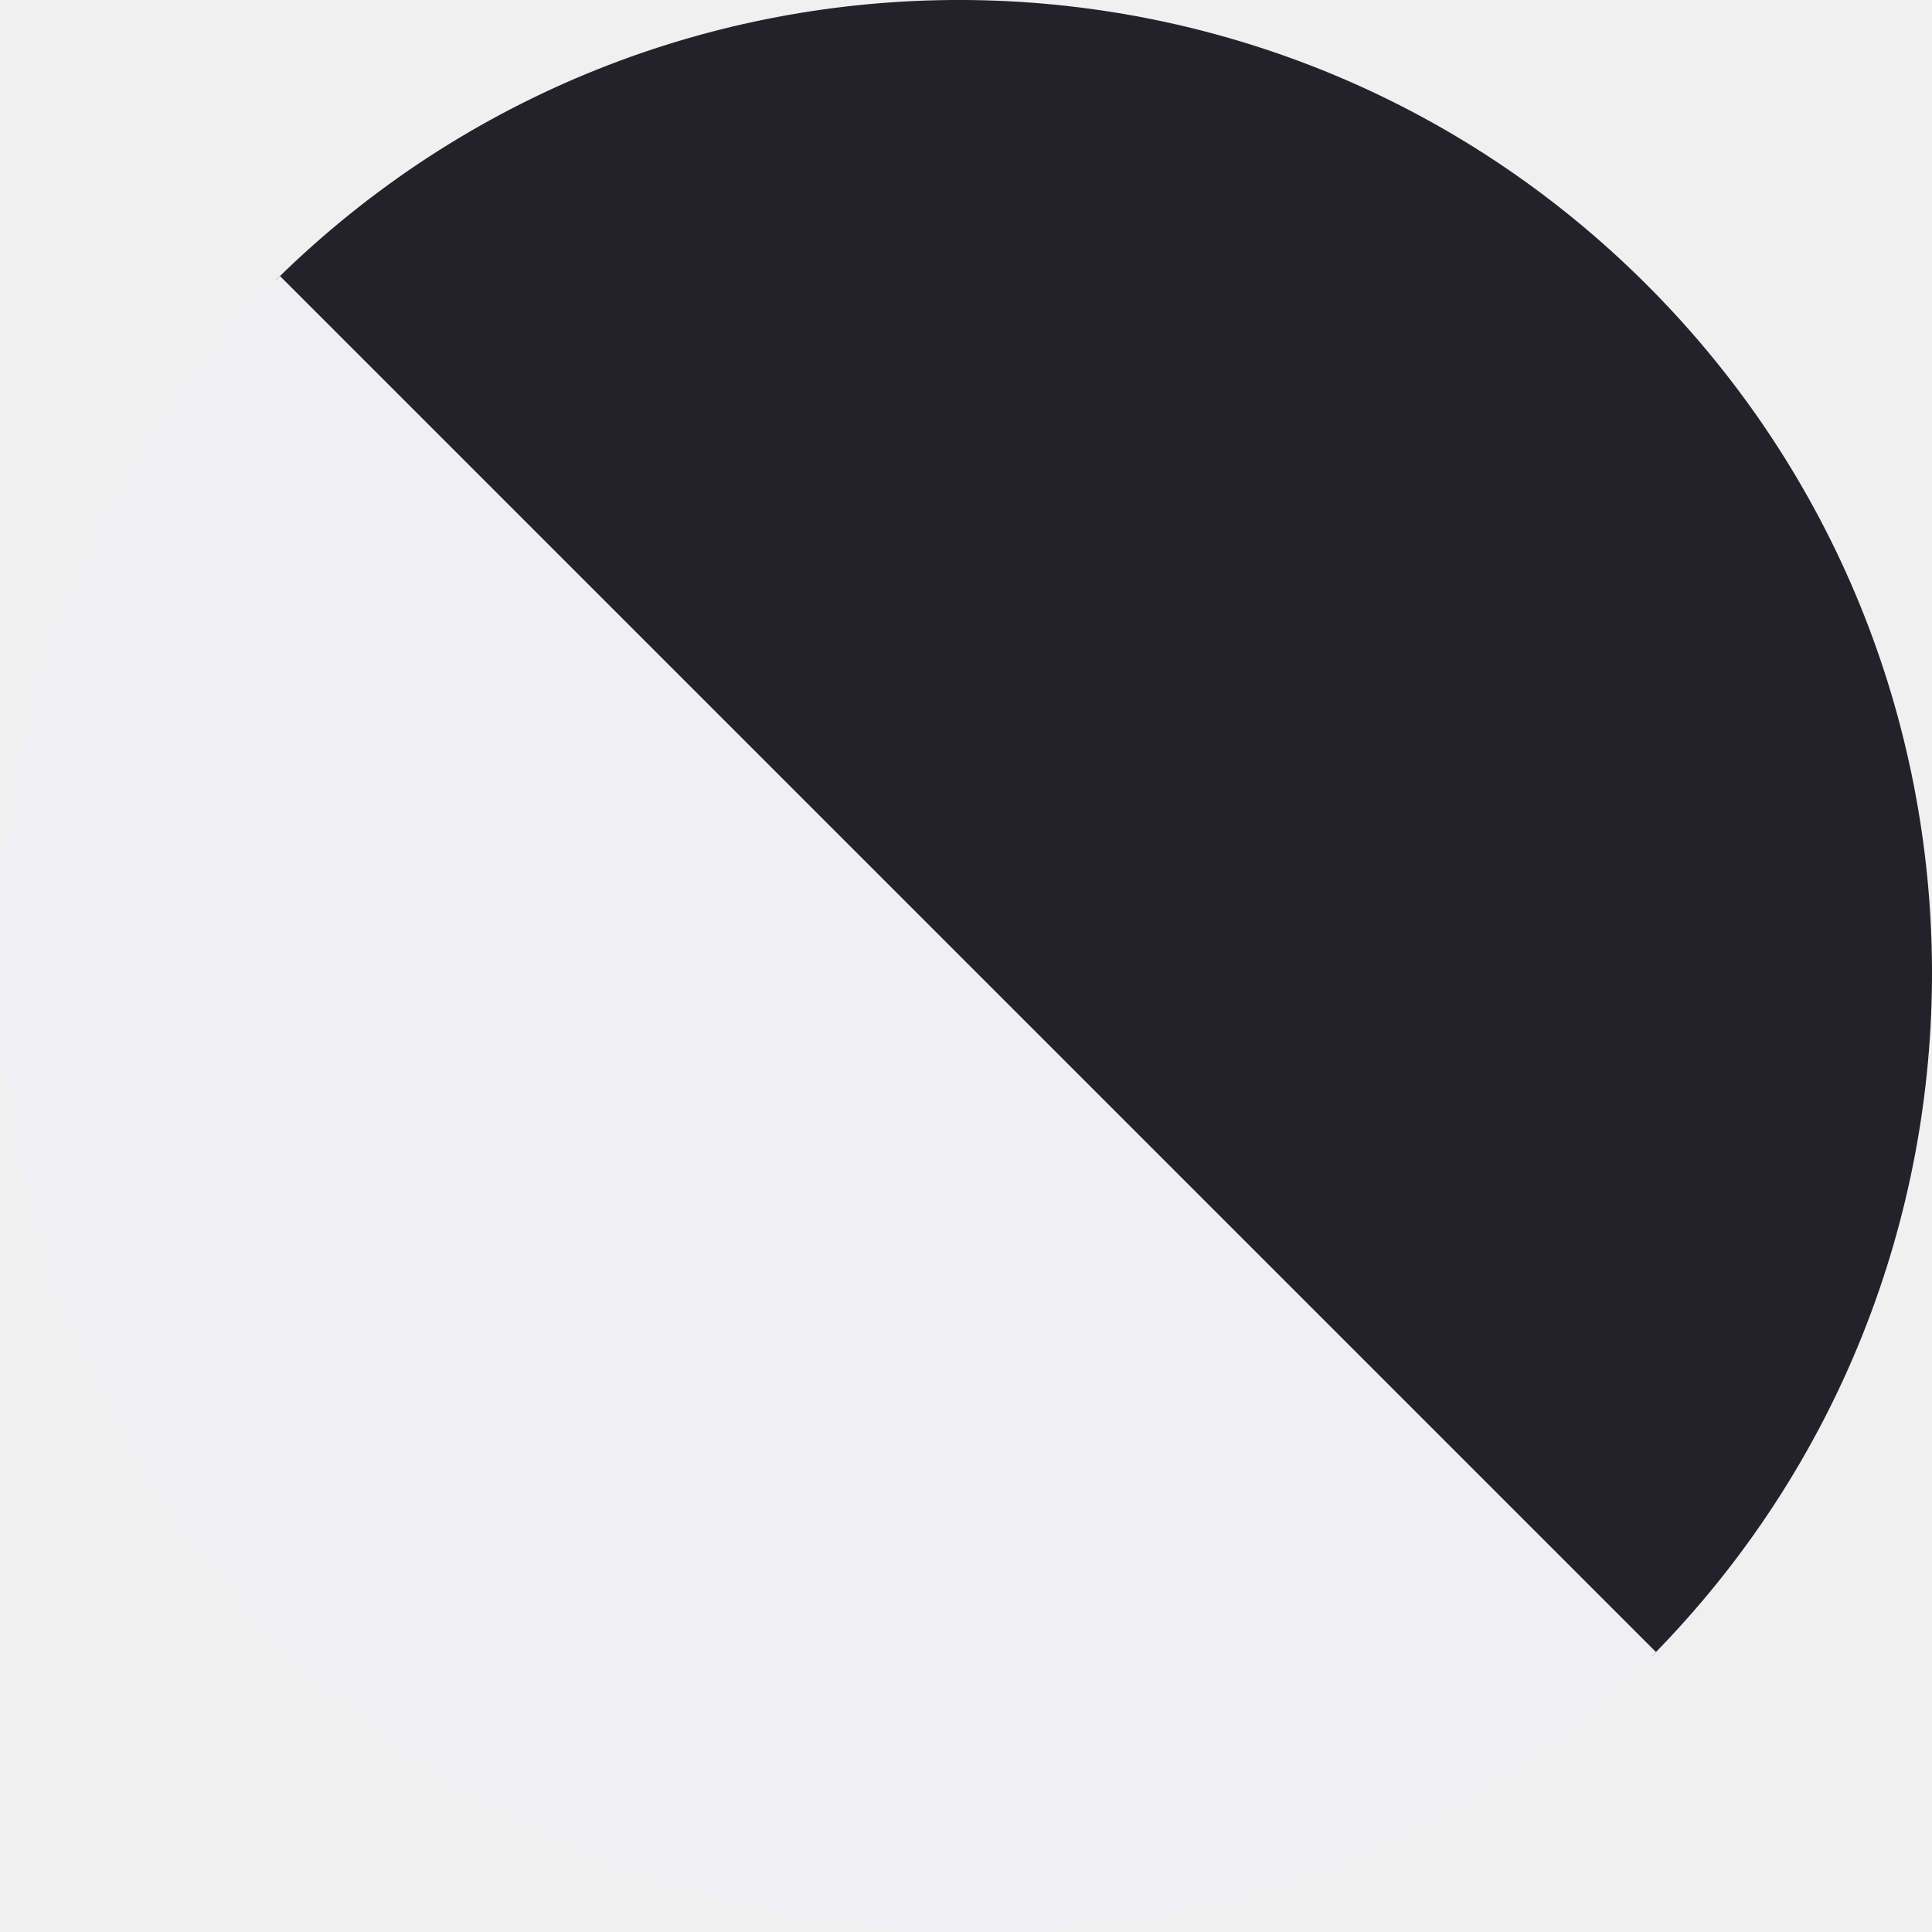
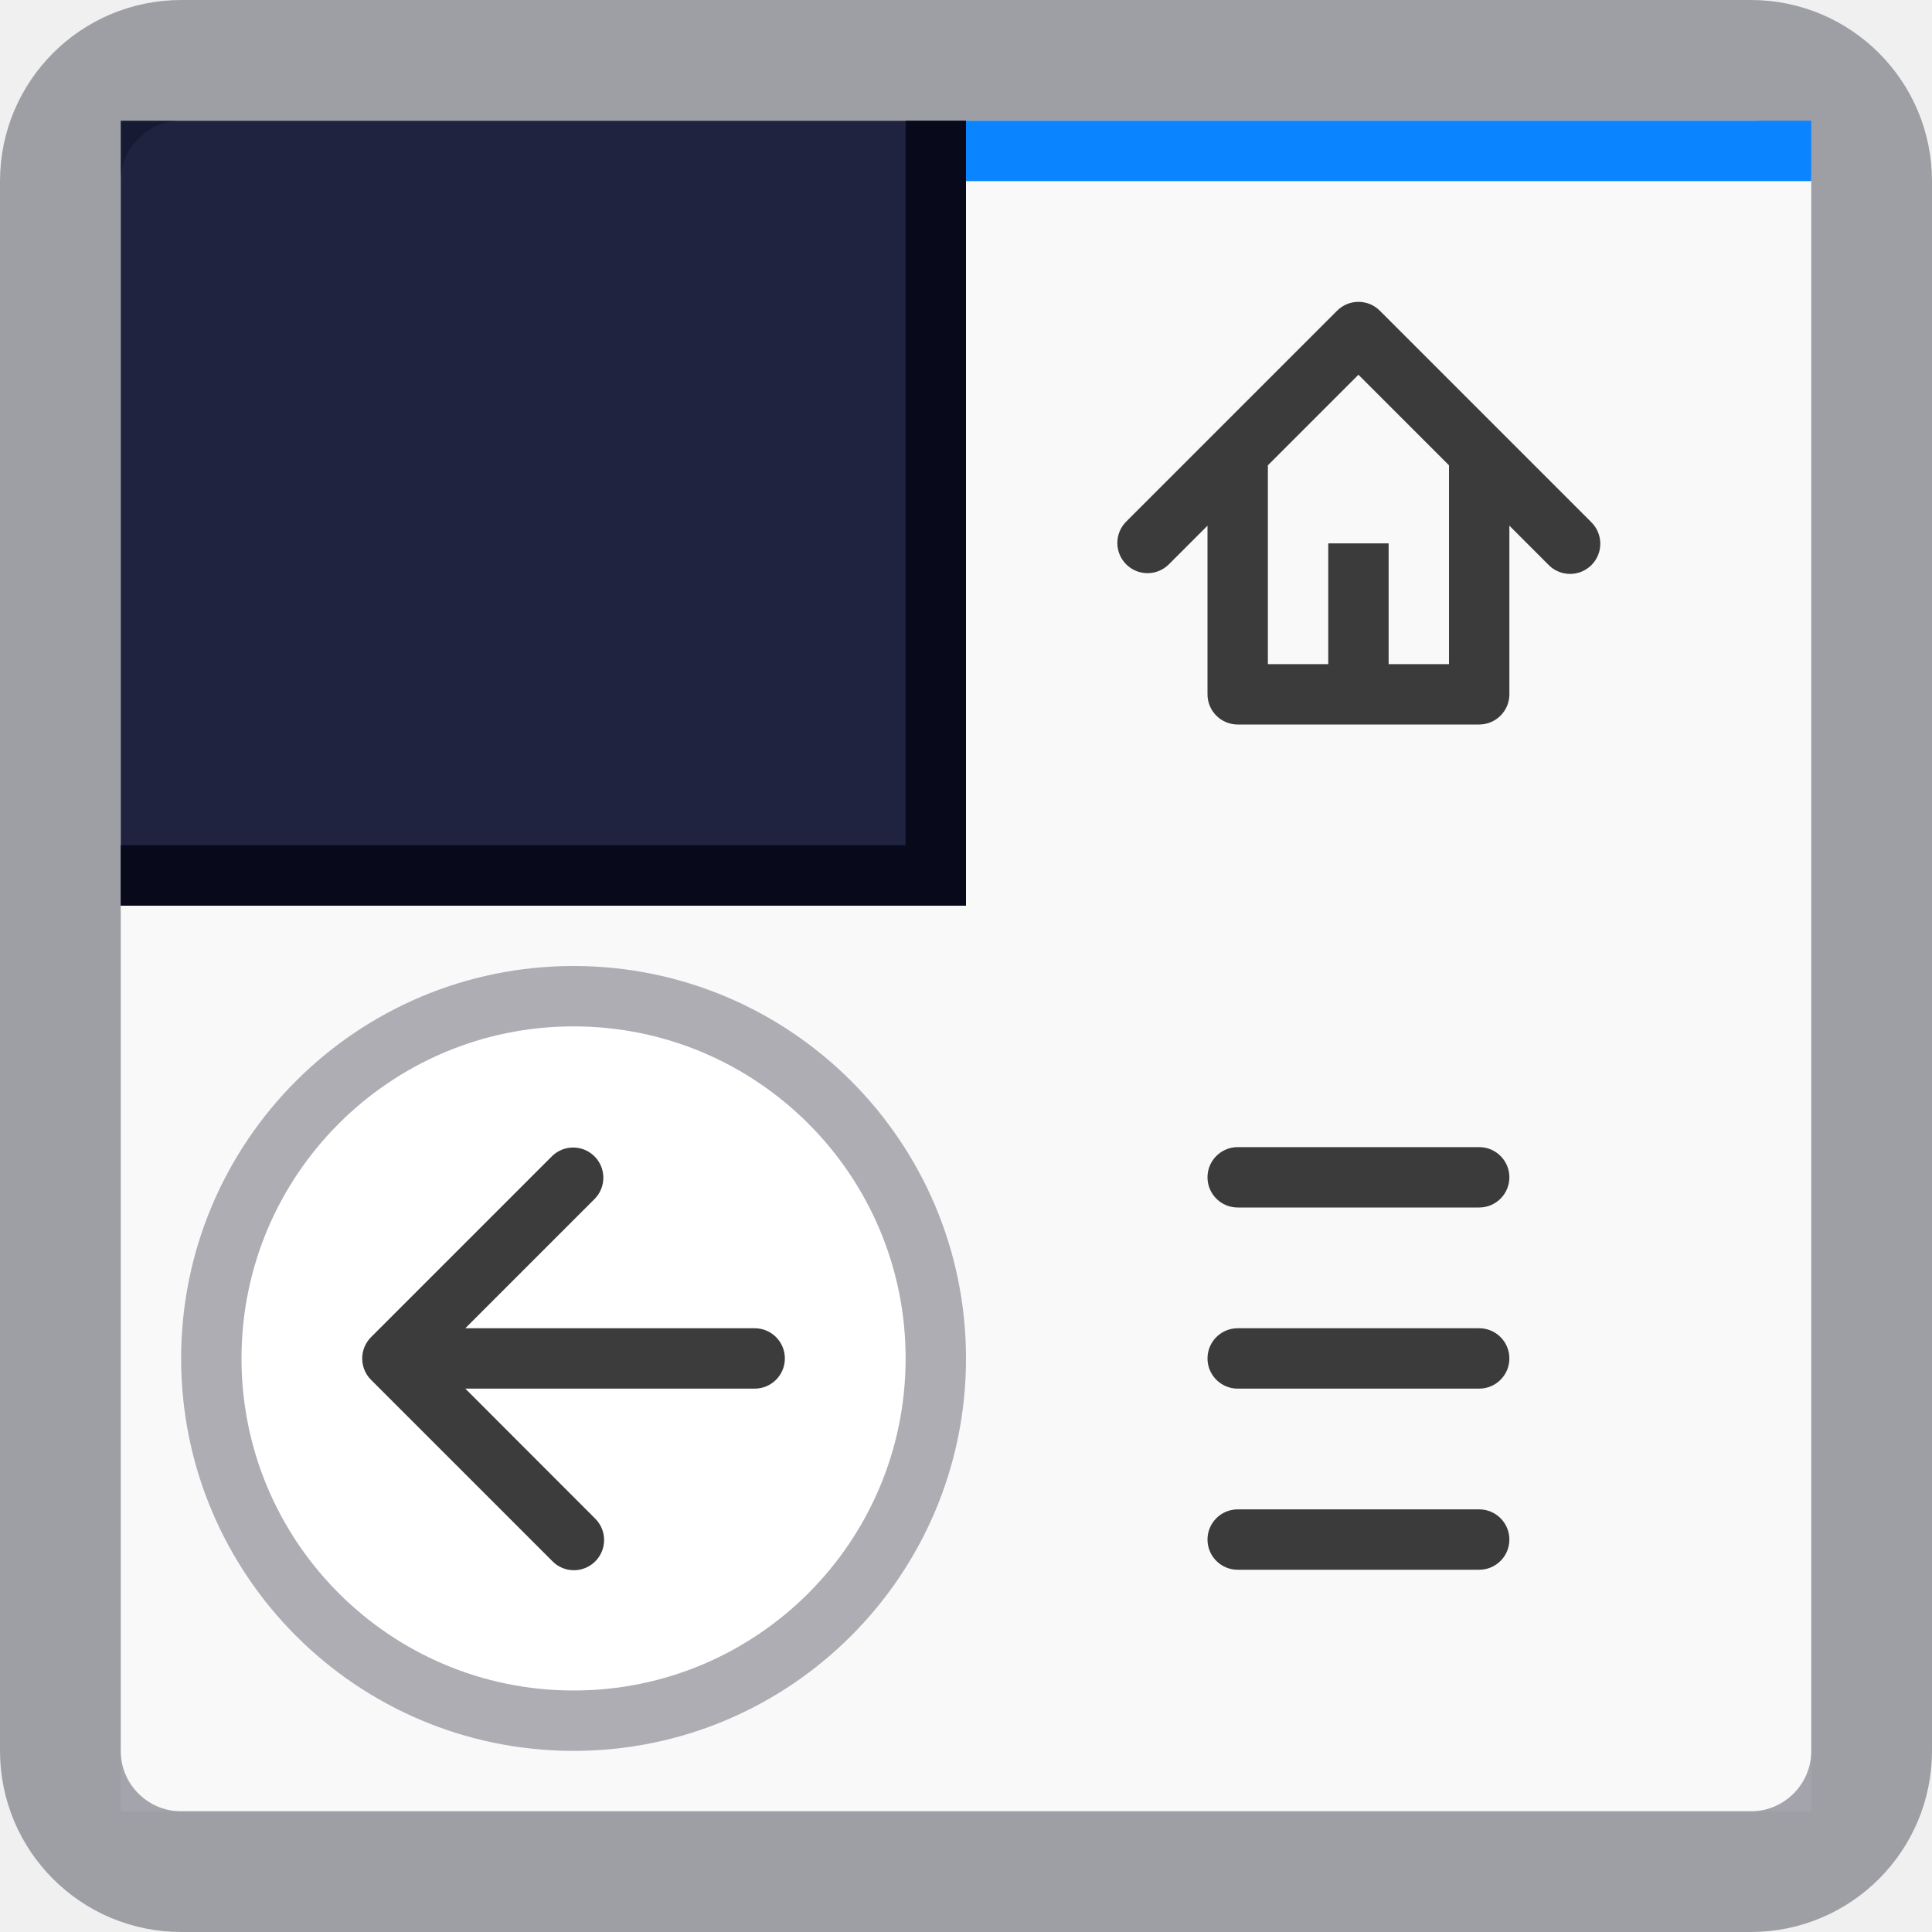
- <svg xmlns="http://www.w3.org/2000/svg" width="63" height="63" viewBox="0 0 63 63" fill="none">
-   <path d="M53.872 54C66.098 41.596 66.043 21.63 53.706 9.293C41.37 -3.043 21.404 -3.098 9 9.128L53.872 54Z" fill="#23222B" />
-   <path d="M9.128 9C-3.098 21.404 -3.043 41.37 9.293 53.706C21.63 66.043 41.596 66.098 54 53.872L9.128 9Z" fill="#F0F0F4" />
+ <svg xmlns="http://www.w3.org/2000/svg" width="32" height="32" viewBox="0 0 32 32">
+   <path fill="#202340" d="M2 2h14v13H2z" />
+   <path fill="#f9f9fa" d="M16 2v13H2v15h28V2H16z" />
+   <rect x="1" y="1" width="30" height="30" rx="2" ry="2" fill="none" stroke="#08091a" stroke-opacity=".35" stroke-width="2" />
+   <circle cx="9.5" cy="22.5" r="6" fill="#fff" stroke="#adadb3" />
+   <path d="M12.5 22H7.707l2.146-2.146a.5.5 0 0 0-.707-.707l-3 3a.5.5 0 0 0 0 .708l3 3a.5.5 0 1 0 .707-.707L7.707 23H12.5a.5.5 0 0 0 0-1z" fill="#0c0c0d" fill-opacity=".8" />
+   <path d="M20.5 20h4a.5.5 0 0 0 0-1h-4a.5.5 0 0 0 0 1zm4 2h-4a.5.5 0 0 0 0 1h4a.5.5 0 0 0 0-1zm0 3h-4a.5.5 0 0 0 0 1h4a.5.5 0 0 0 0-1z" fill="#0c0c0d" fill-opacity=".8" />
+   <path fill="#0a84ff" d="M16 2h14v1H16z" />
+   <path d="M26.354 8.646l-3.5-3.5a.5.5 0 0 0-.707 0l-3.5 3.5a.5.5 0 0 0 .707.707L20 8.707V11.5a.5.5 0 0 0 .5.5h4a.5.5 0 0 0 .5-.5V8.707l.646.646a.5.5 0 1 0 .707-.707zM24 11h-1V9h-1v2h-1V7.707l1.5-1.5 1.5 1.5z" fill="#0c0c0d" fill-opacity=".8" />
+   <path fill="#08091a" d="M15 2v12H2v1h14V2h-1z" />
</svg>
